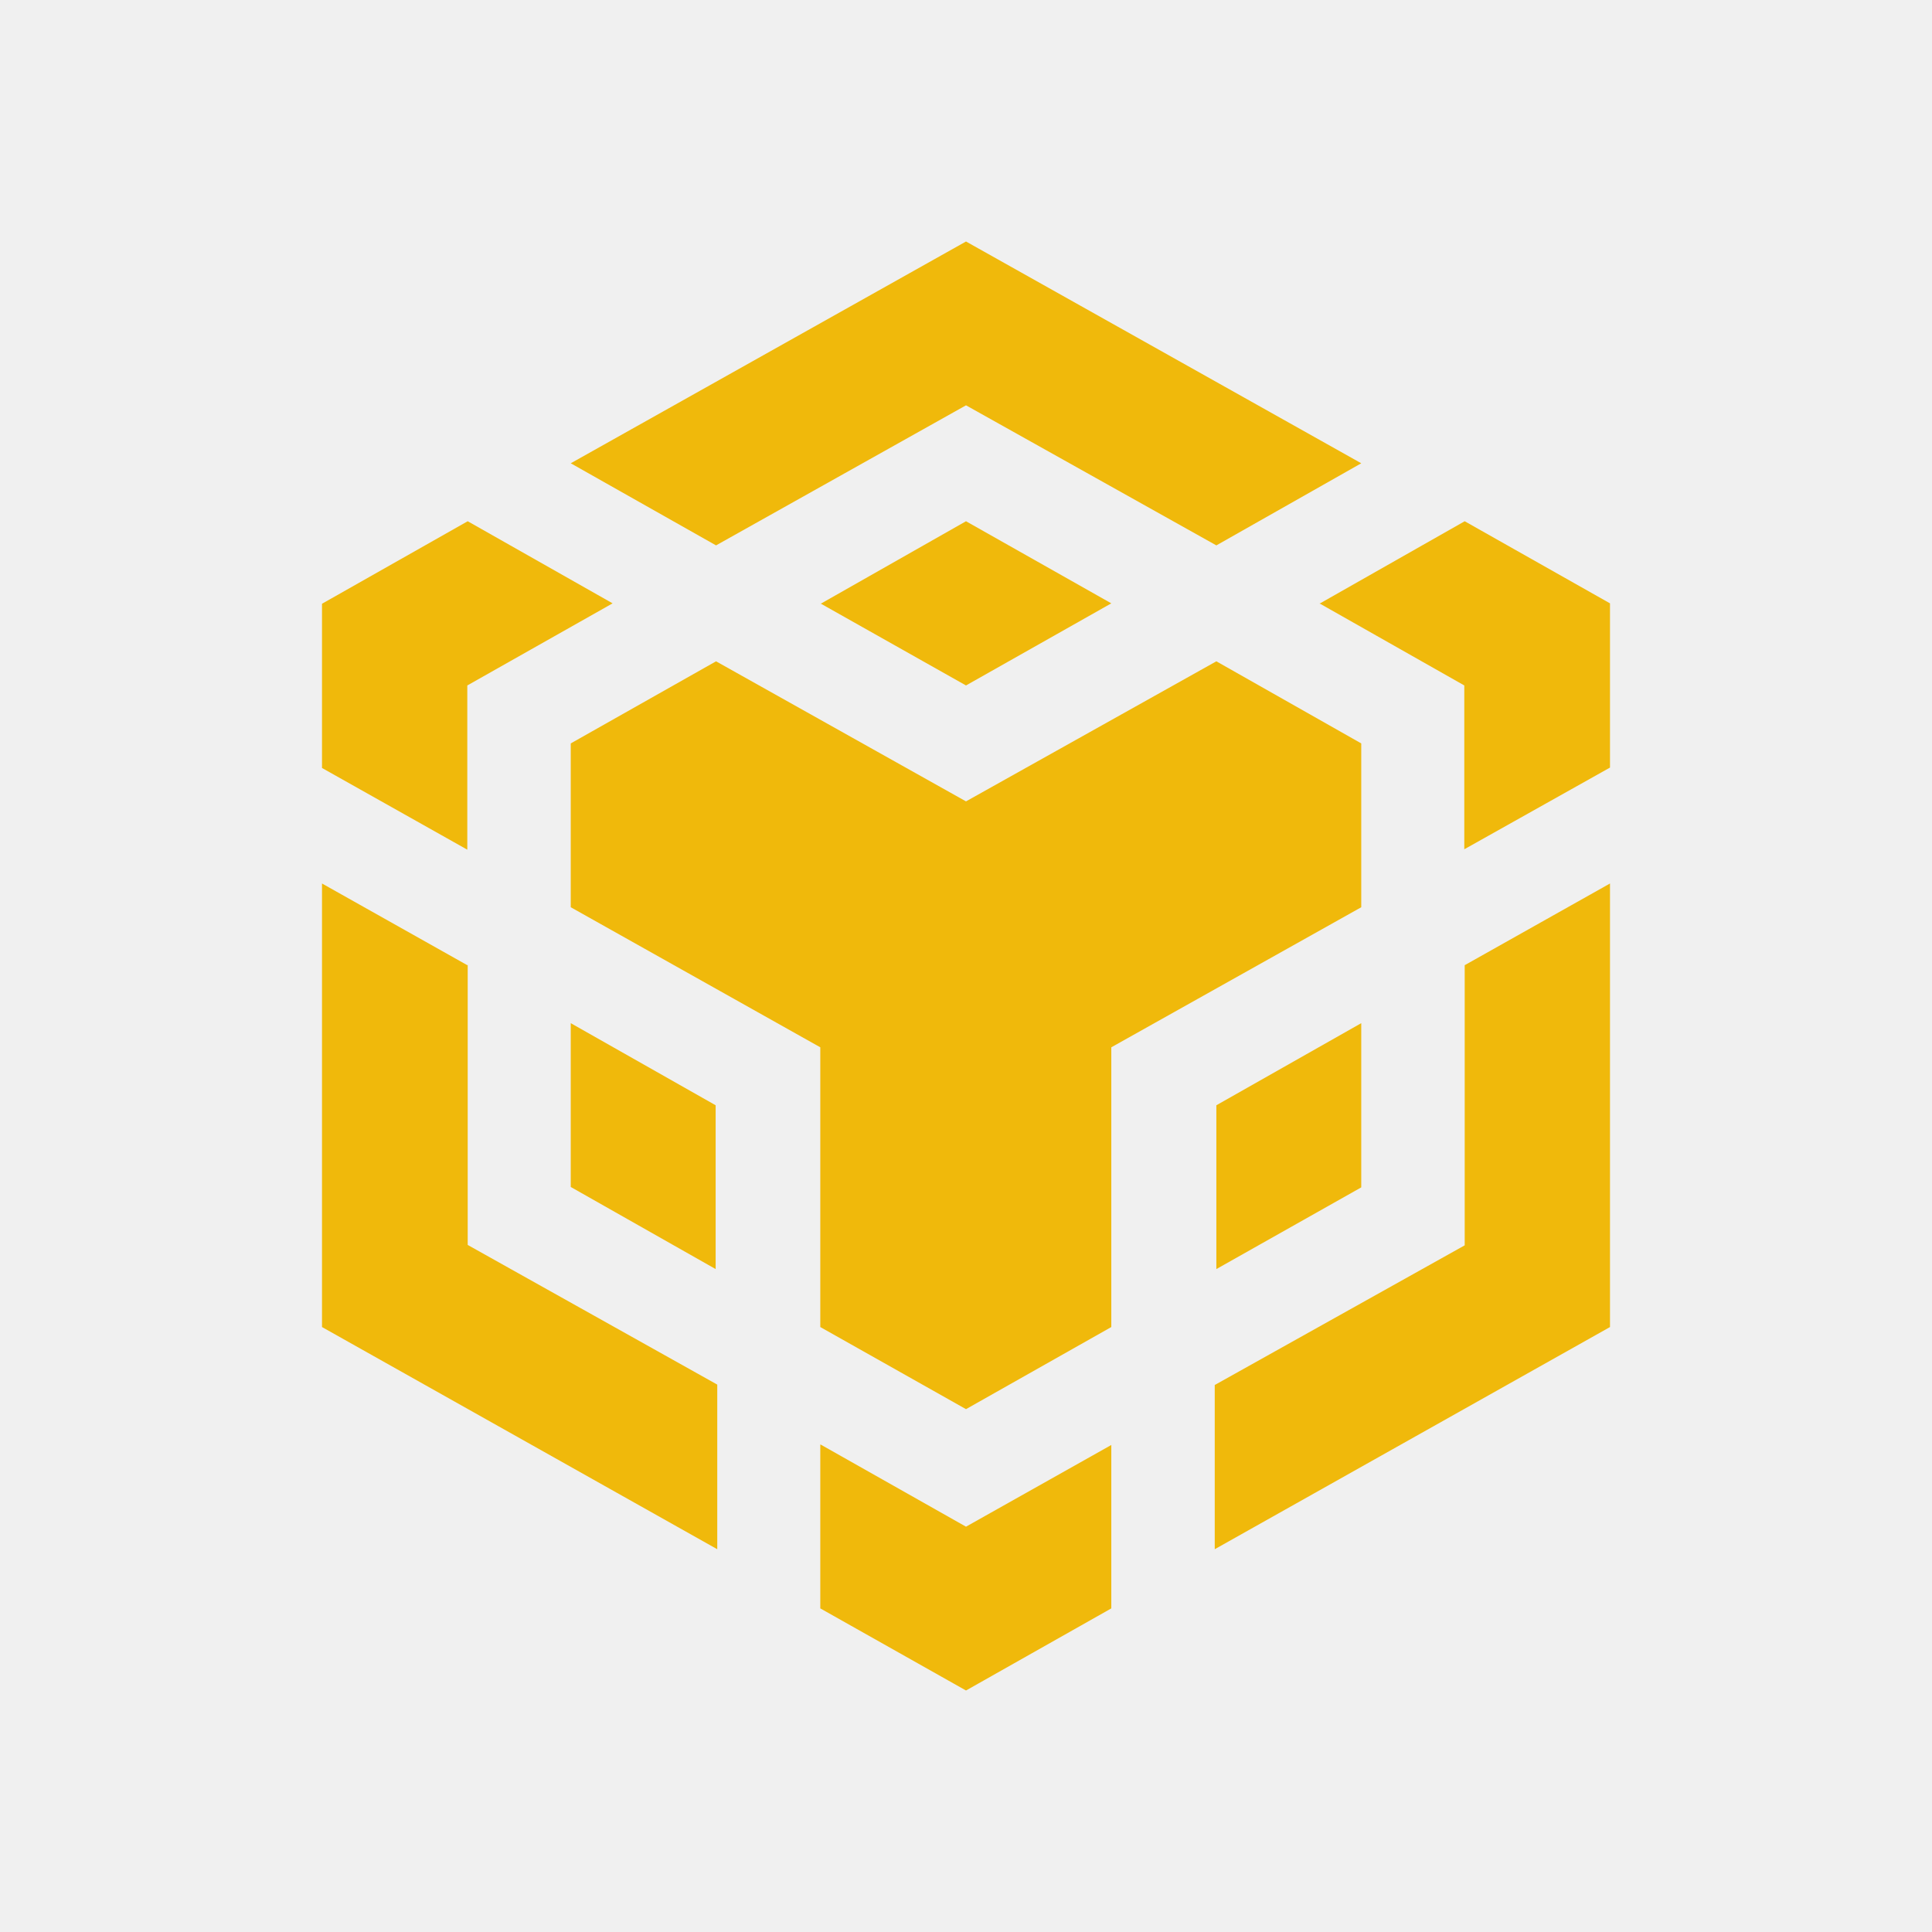
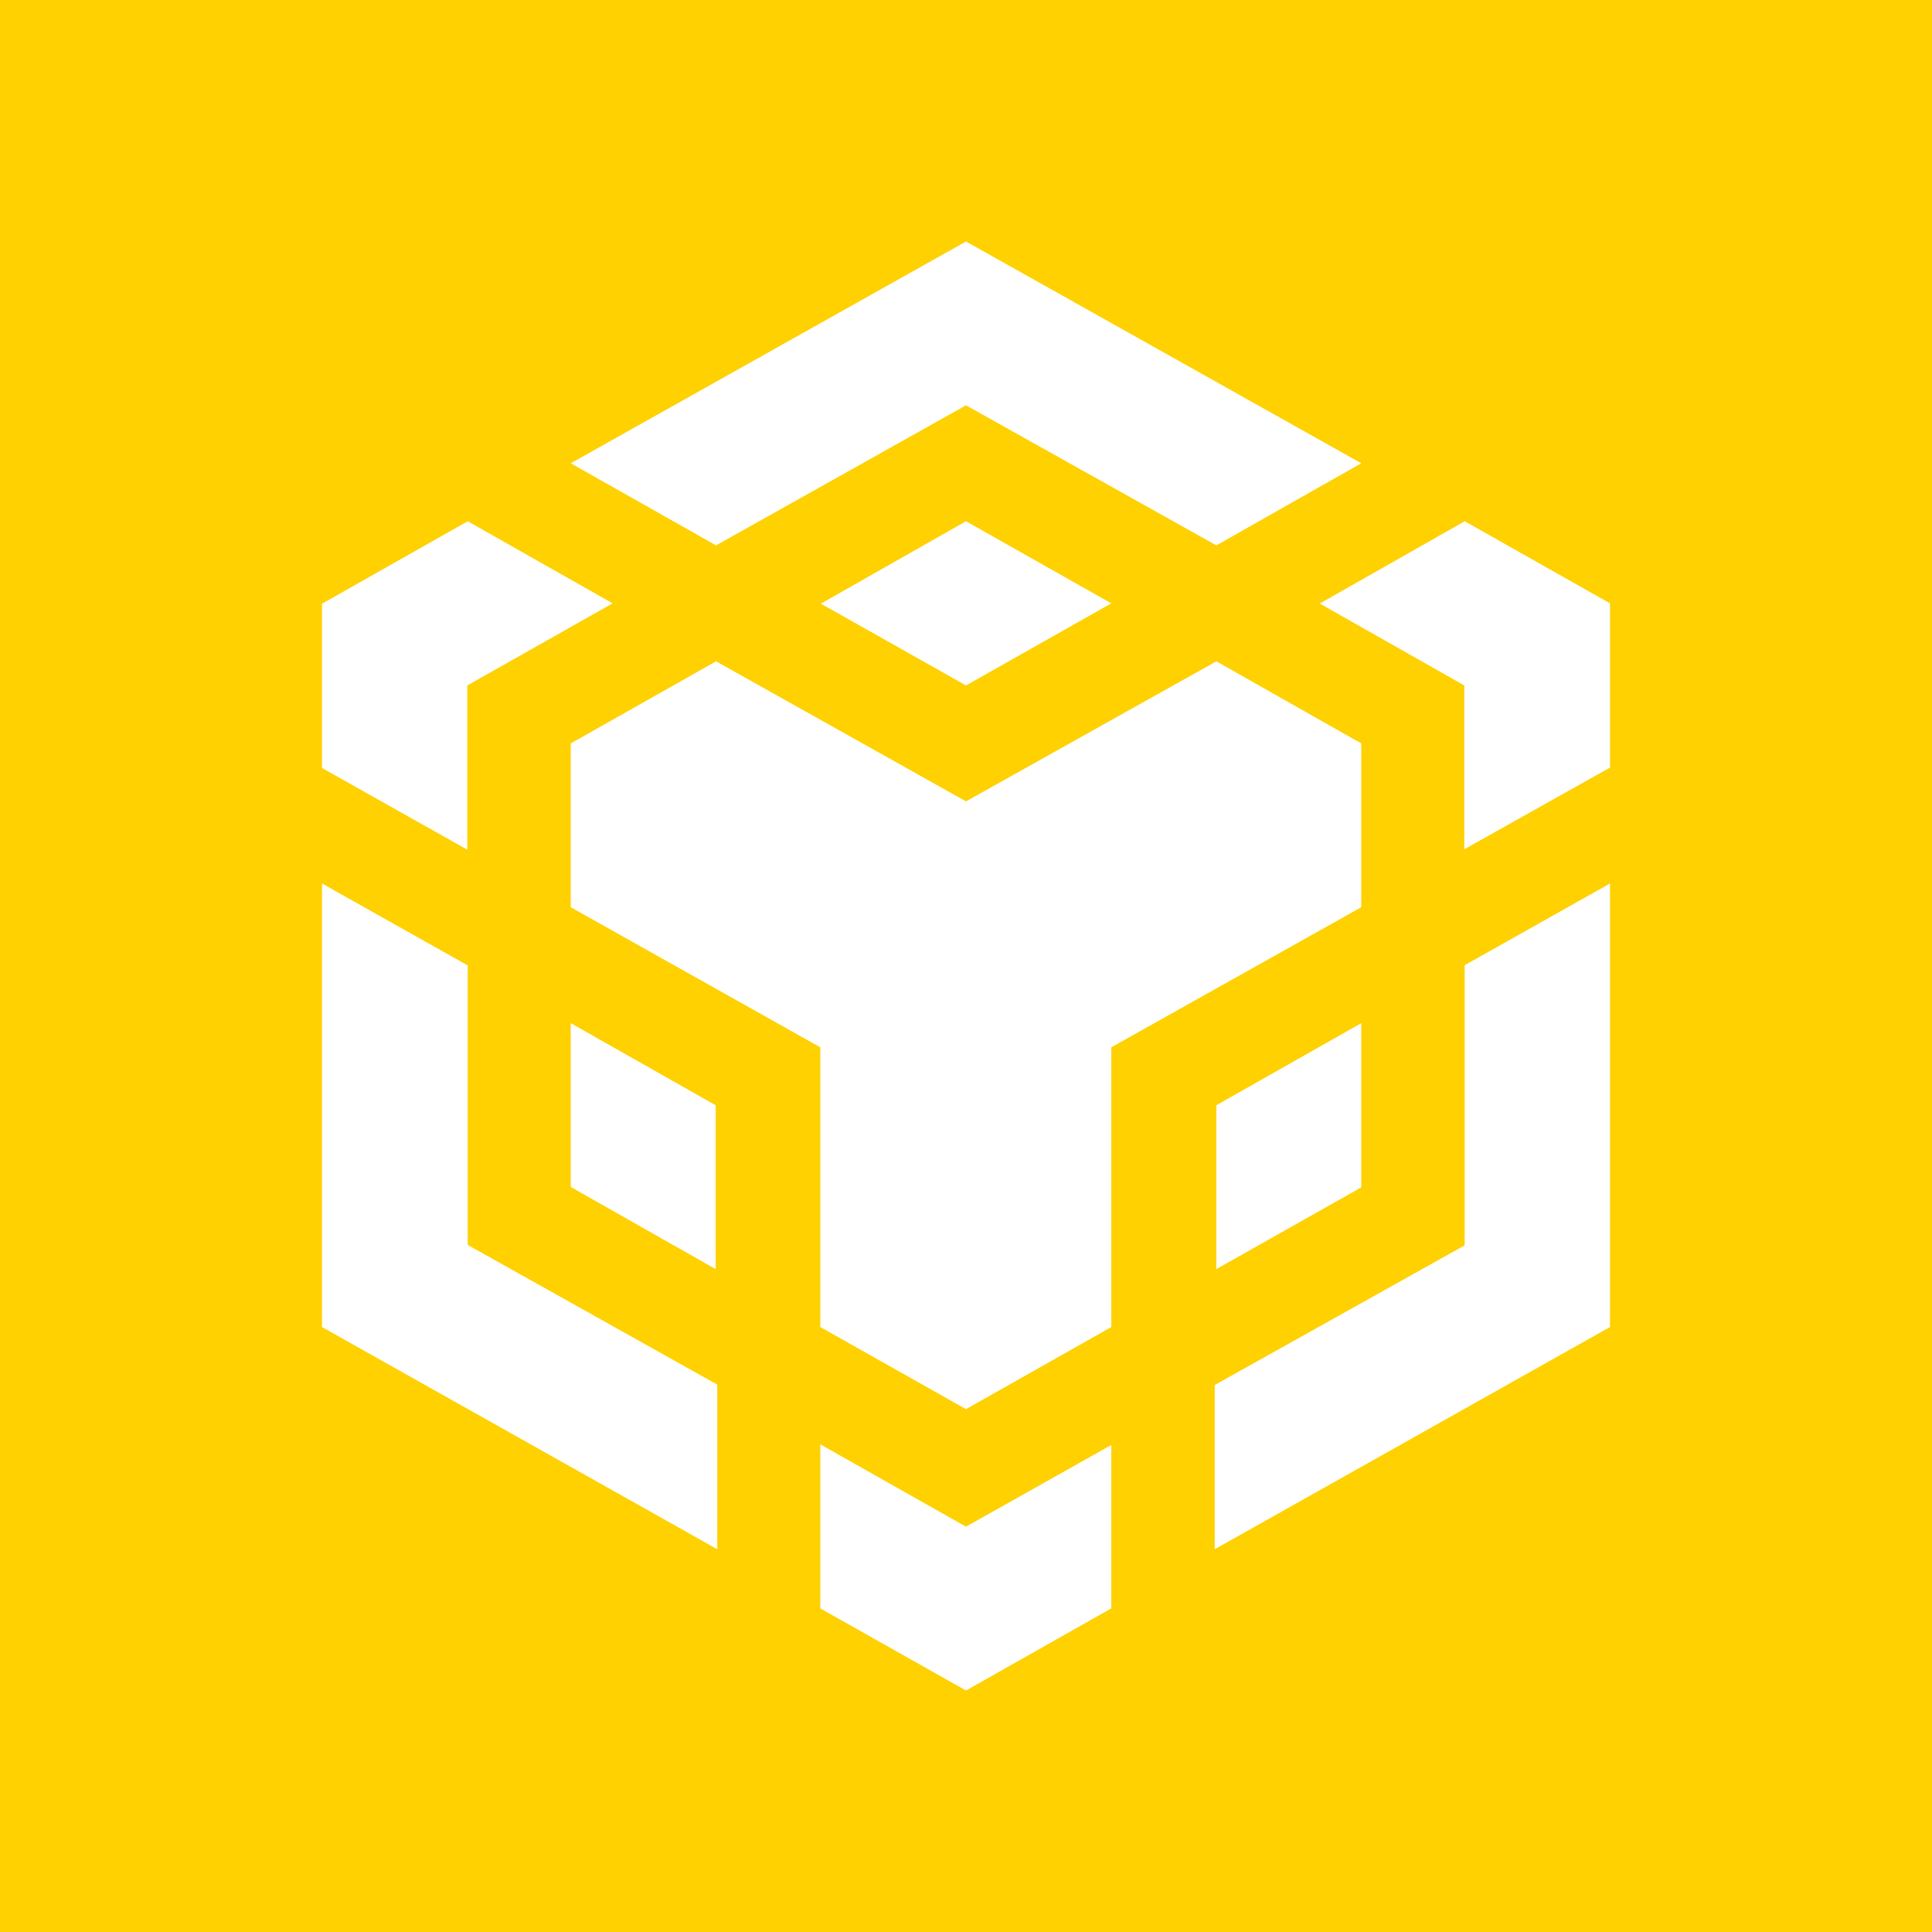
- <svg xmlns="http://www.w3.org/2000/svg" width="24" height="24" fill="none" viewBox="0 0 24 24" class="web3icons">
-   <path fill="#F0B90B" d="M7.09 5.755 12 3l4.91 2.755-1.8 1.02L12 5.035l-3.105 1.74zm9.82 3.48-1.8-1.02L12 9.955l-3.105-1.74-1.805 1.02v2.035l3.1 1.74v3.475l1.81 1.02 1.805-1.02V13.01l3.105-1.74zm0 5.515v-2.04l-1.8 1.02v2.035zm1.285.72-3.105 1.735v2.04l4.91-2.76v-5.51l-1.805 1.015zM16.39 7.495l1.8 1.02v2.035L20 9.535v-2.04l-1.805-1.02L16.39 7.5zm-6.2 10.45v2.035L12 21l1.805-1.02v-2.03L12 18.965l-1.805-1.02zm-3.1-3.2 1.8 1.02V13.73l-1.8-1.02v2.04zm3.1-7.25L12 8.515l1.805-1.02L12 6.475 10.195 7.5zm-4.385 1.02 1.805-1.02-1.8-1.02L4 7.5v2.04l1.805 1.015zm0 3.475L4 10.975v5.51l4.91 2.76V17.2l-3.1-1.735v-3.48z" />
+ <svg xmlns="http://www.w3.org/2000/svg" width="100%" height="100%" viewBox="0 0 24 24" version="1.1" xml:space="preserve" style="fill-rule:evenodd;clip-rule:evenodd;stroke-linejoin:round;stroke-miterlimit:2;">
+   <g transform="matrix(0.96,0,0,0.615385,0,0)">
+     <rect x="0" y="0" width="25" height="39" style="fill:rgb(255,209,0);" />
+   </g>
+   <path d="M7.09,5.755L12,3L16.91,5.755L15.11,6.775L12,5.035L8.895,6.775L7.09,5.755ZM16.91,9.235L15.11,8.215L12,9.955L8.895,8.215L7.09,9.235L7.09,11.27L10.19,13.01L10.19,16.485L12,17.505L13.805,16.485L13.805,13.01L16.91,11.27L16.91,9.235ZM16.91,14.75L16.91,12.71L15.11,13.73L15.11,15.765L16.91,14.75ZM18.195,15.47L15.09,17.205L15.09,19.245L20,16.485L20,10.975L18.195,11.99L18.195,15.47ZM16.39,7.495L18.19,8.515L18.19,10.55L20,9.535L20,7.495L18.195,6.475L16.39,7.5L16.39,7.495ZM10.19,17.945L10.19,19.98L12,21L13.805,19.98L13.805,17.95L12,18.965L10.195,17.945L10.19,17.945ZM7.09,14.745L8.89,15.765L8.89,13.73L7.09,12.71L7.09,14.75L7.09,14.745ZM10.19,7.495L12,8.515L13.805,7.495L12,6.475L10.195,7.5L10.19,7.495ZM5.805,8.515L7.61,7.495L5.81,6.475L4,7.5L4,9.54L5.805,10.555L5.805,8.515ZM5.805,11.99L4,10.975L4,16.485L8.91,19.245L8.91,17.2L5.81,15.465L5.81,11.985L5.805,11.99Z" style="fill:white;fill-rule:nonzero;" />
</svg>
